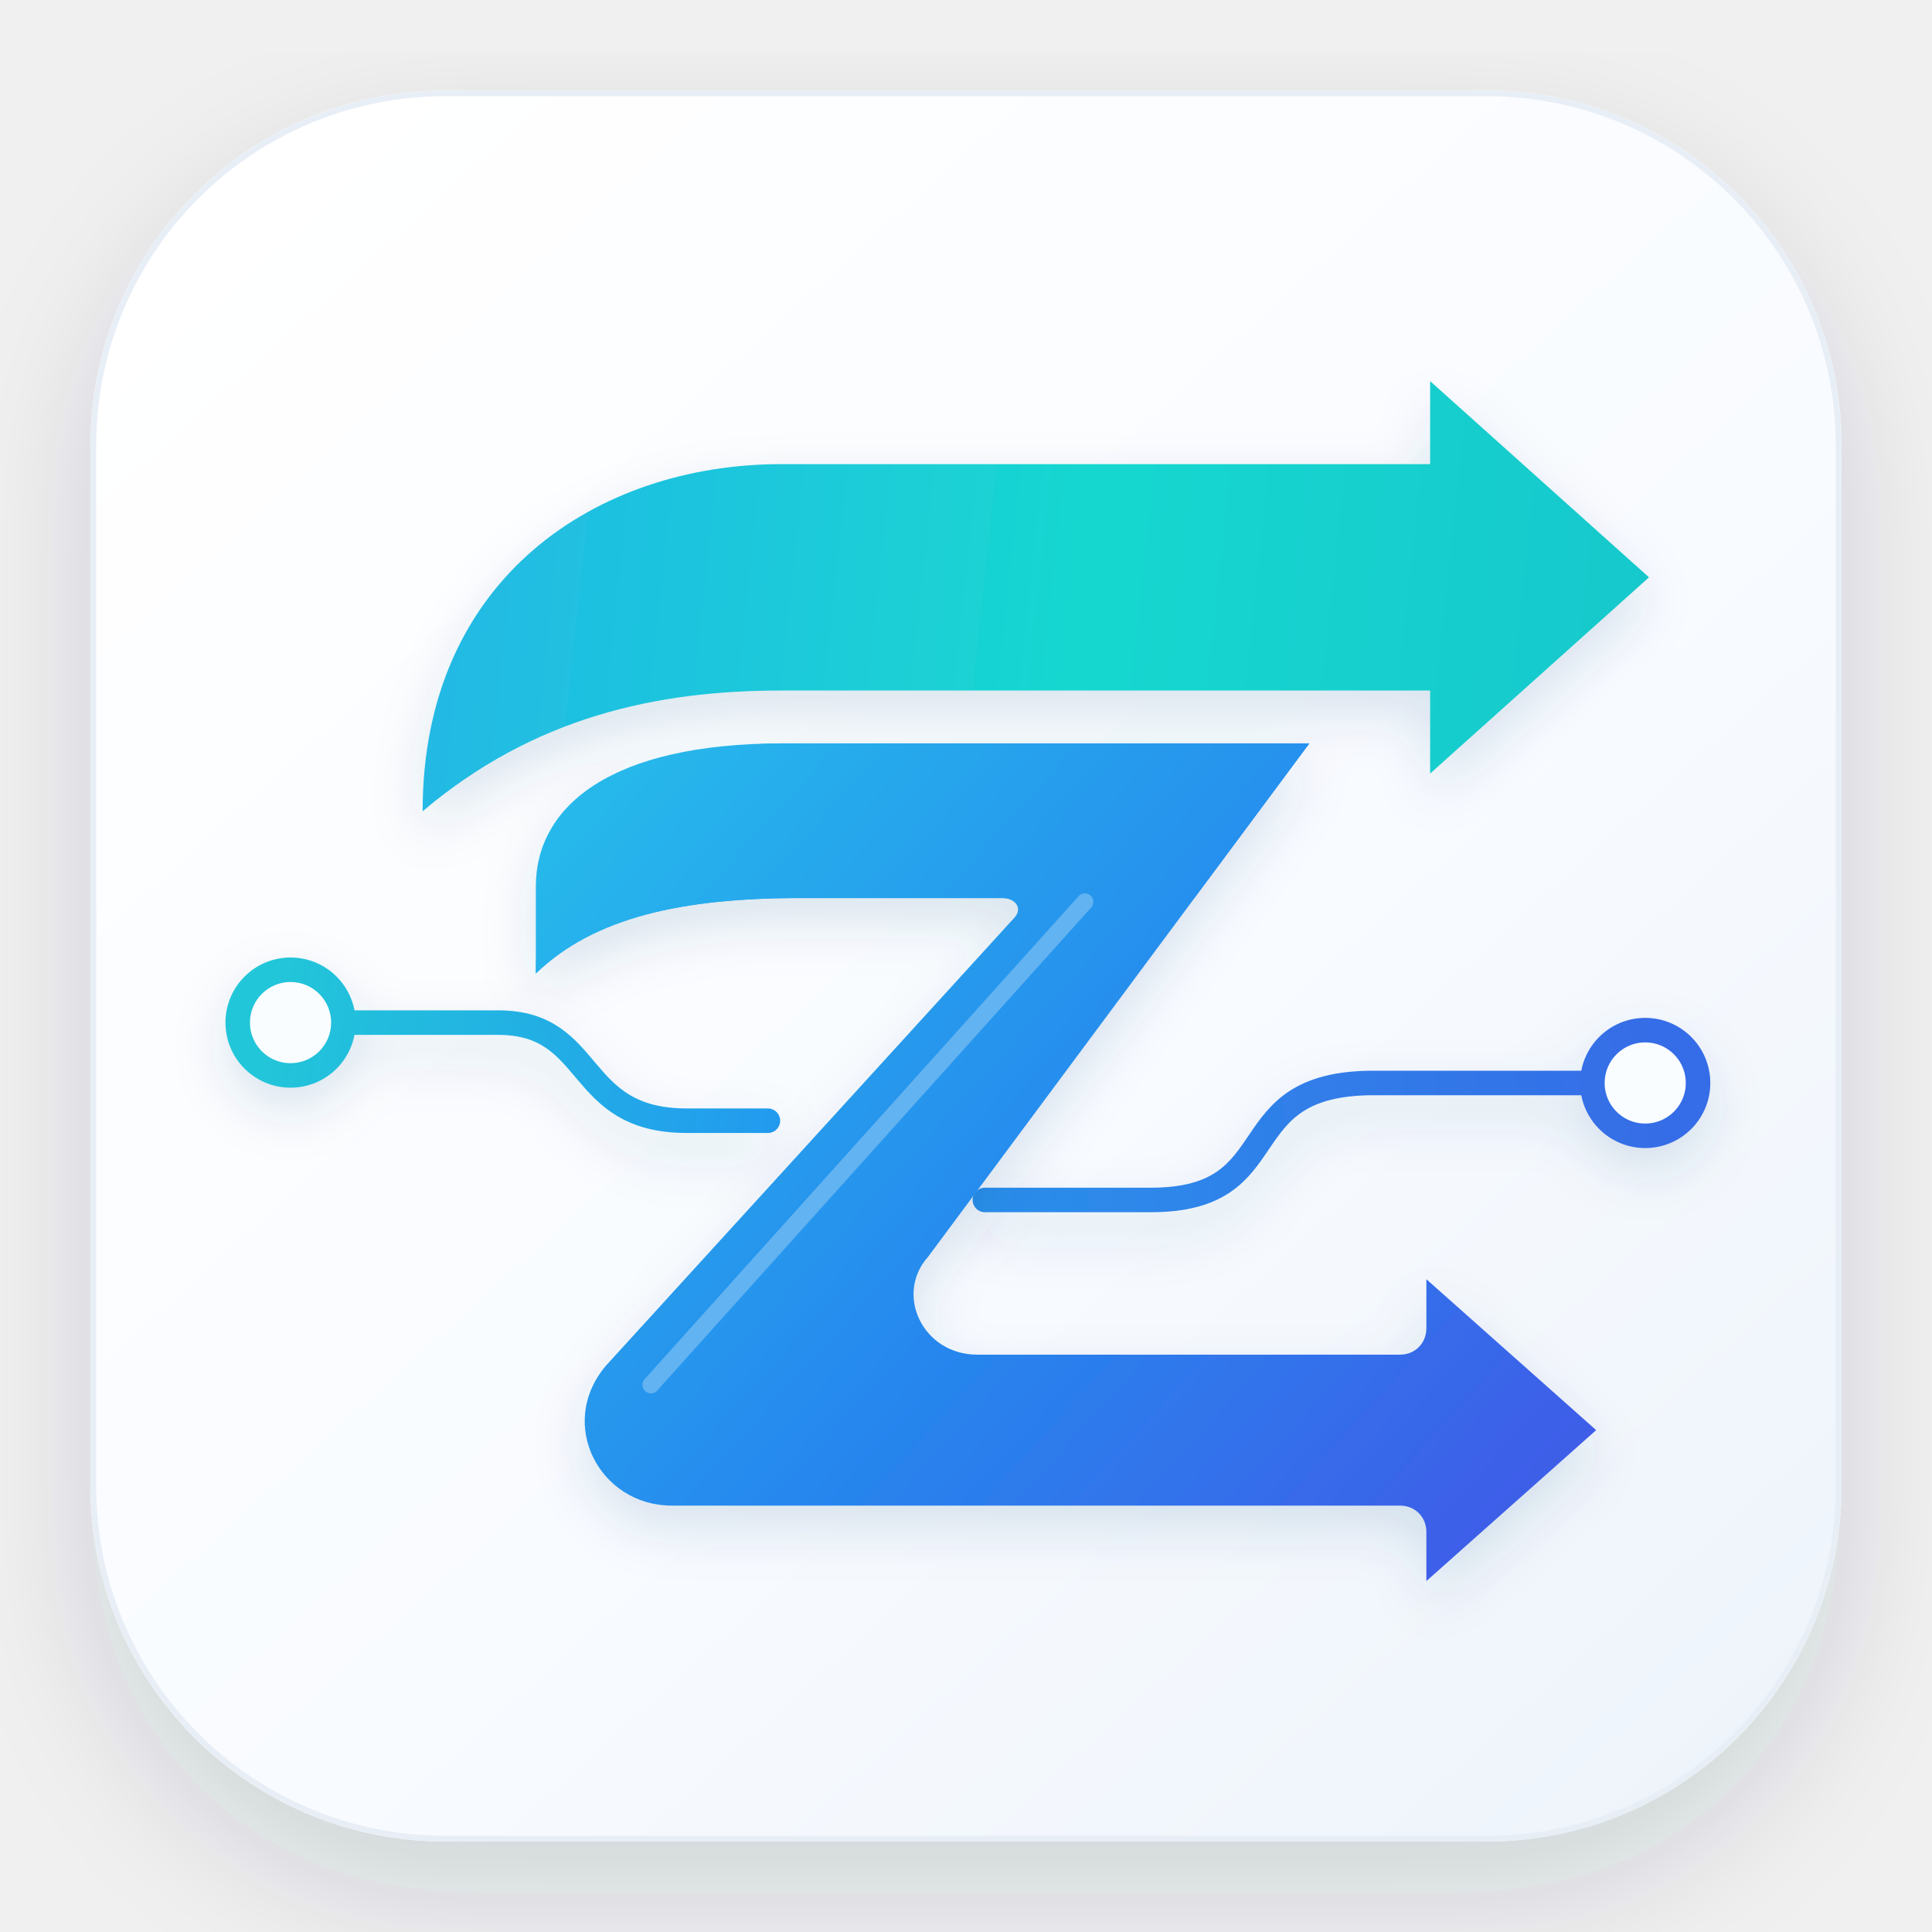
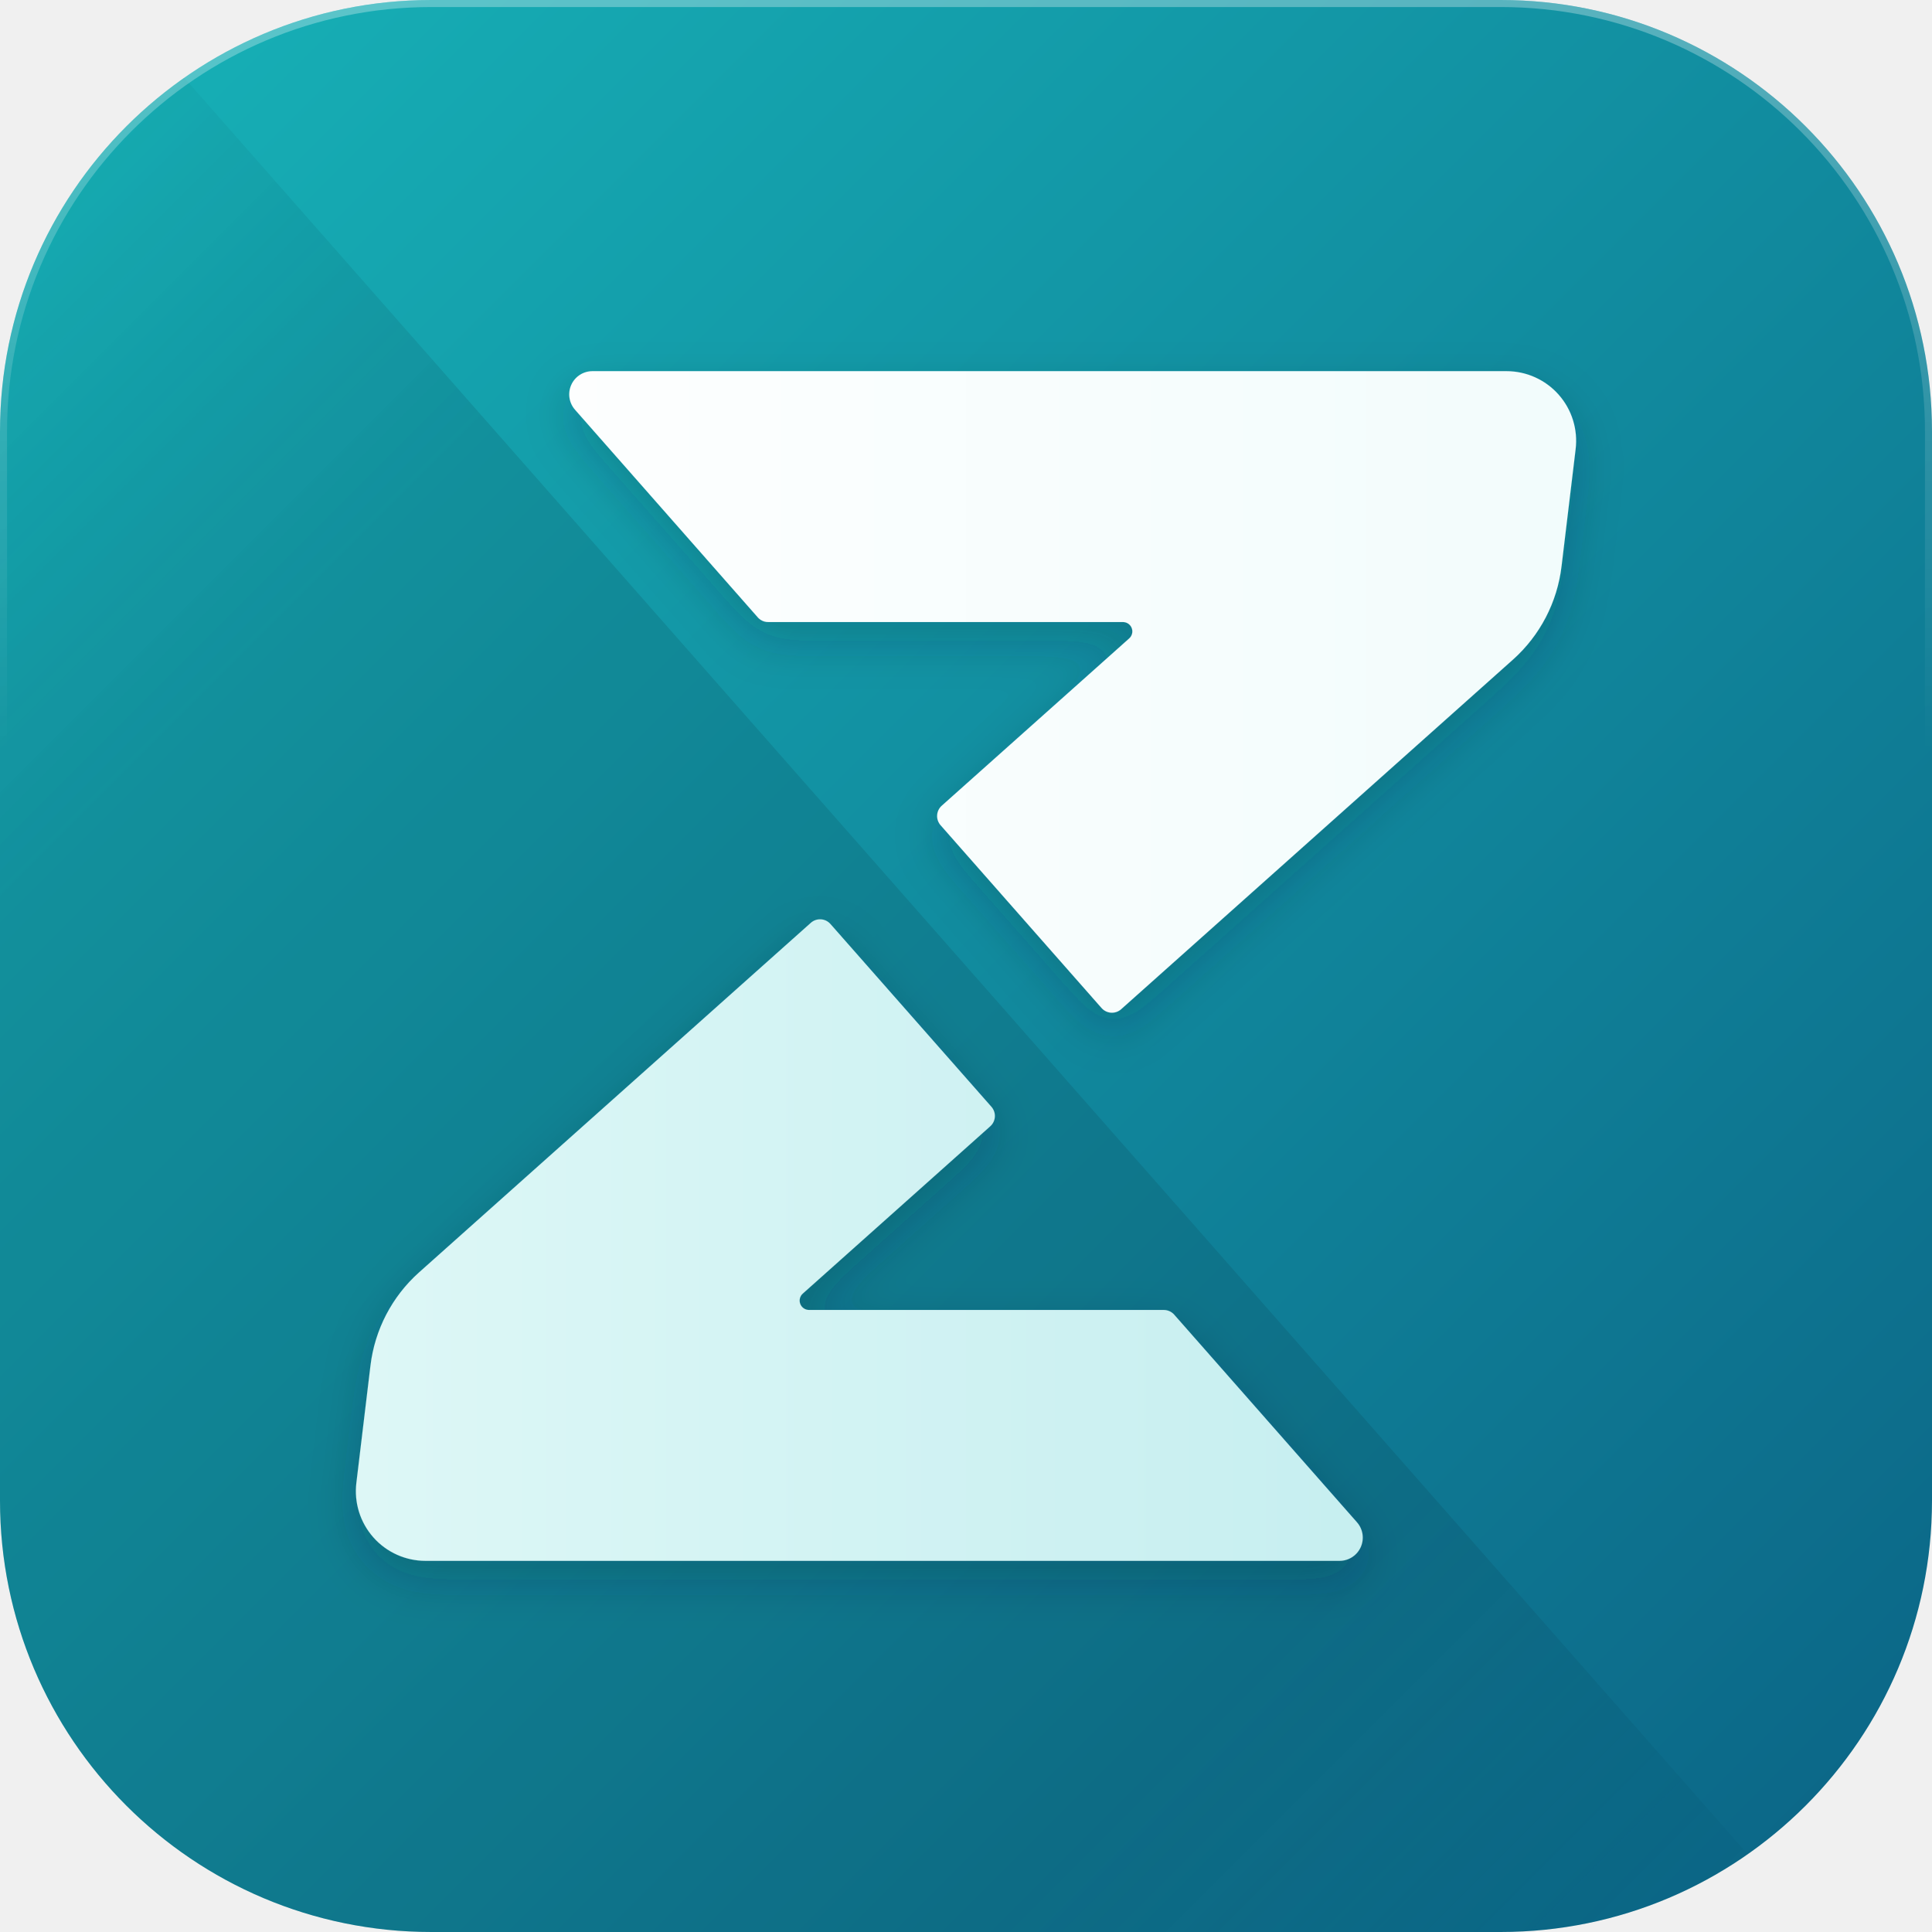
- <svg xmlns="http://www.w3.org/2000/svg" width="1024" height="1024" viewBox="0 0 1024 1024" fill="none" role="img" aria-labelledby="title desc">
+ <svg xmlns="http://www.w3.org/2000/svg" width="824" height="824" viewBox="100 100 824 824">
  <defs>
-     <linearGradient id="bg" x1="120" y1="92" x2="904" y2="960" gradientUnits="userSpaceOnUse">
+     <linearGradient id="tileFill" x1="100" y1="100" x2="924" y2="924" gradientUnits="userSpaceOnUse">
+       <stop offset="0" stop-color="#17B3B8" />
+       <stop offset="1" stop-color="#0B6385" />
+     </linearGradient>
+     <linearGradient id="rim" x1="512" y1="100" x2="512" y2="420" gradientUnits="userSpaceOnUse">
+       <stop offset="0" stop-color="#FFFFFF" stop-opacity=".3" />
+       <stop offset="1" stop-color="#FFFFFF" stop-opacity="0" />
+     </linearGradient>
+     <linearGradient id="facet" x1="100" y1="100" x2="924" y2="924" gradientUnits="userSpaceOnUse">
+       <stop offset="0" stop-color="#05293A" stop-opacity="0" />
+       <stop offset="0.24" stop-color="#05293A" stop-opacity="0.14" />
+       <stop offset="0.76" stop-color="#05293A" stop-opacity="0.14" />
+       <stop offset="1" stop-color="#05293A" stop-opacity="0" />
+     </linearGradient>
+     <linearGradient id="upper" x1="256" y1="512" x2="768" y2="512" gradientUnits="userSpaceOnUse">
      <stop offset="0" stop-color="#FFFFFF" />
-       <stop offset="0.58" stop-color="#F8FBFF" />
-       <stop offset="1" stop-color="#EEF4FB" />
+       <stop offset="1" stop-color="#F2FCFC" />
    </linearGradient>
-     <linearGradient id="topFlow" x1="224" y1="260" x2="876" y2="330" gradientUnits="userSpaceOnUse">
-       <stop offset="0" stop-color="#22B8E6" />
-       <stop offset="0.54" stop-color="#18D7D0" />
-       <stop offset="1" stop-color="#16C8CC" />
+     <linearGradient id="lower" x1="256" y1="512" x2="768" y2="512" gradientUnits="userSpaceOnUse">
+       <stop offset="0" stop-color="#DDF7F6" />
+       <stop offset="1" stop-color="#C2EDEF" />
    </linearGradient>
-     <linearGradient id="zFlow" x1="334" y1="360" x2="824" y2="804" gradientUnits="userSpaceOnUse">
-       <stop offset="0" stop-color="#27BCEB" />
-       <stop offset="0.52" stop-color="#2589EE" />
-       <stop offset="1" stop-color="#405BE8" />
-     </linearGradient>
-     <linearGradient id="leftTrace" x1="140" y1="538" x2="415" y2="590" gradientUnits="userSpaceOnUse">
-       <stop offset="0" stop-color="#22C6D9" />
-       <stop offset="1" stop-color="#229AEF" />
-     </linearGradient>
-     <linearGradient id="rightTrace" x1="520" y1="636" x2="884" y2="570" gradientUnits="userSpaceOnUse">
-       <stop offset="0" stop-color="#2B8FEB" />
-       <stop offset="1" stop-color="#356CE7" />
-     </linearGradient>
-     <filter id="tileShadow" x="0" y="0" width="1024" height="1024" filterUnits="userSpaceOnUse" color-interpolation-filters="sRGB">
-       <feDropShadow dx="0" dy="28" stdDeviation="34" flood-color="#12304A" flood-opacity="0.14" />
-     </filter>
-     <filter id="softLift" x="80" y="120" width="864" height="780" filterUnits="userSpaceOnUse" color-interpolation-filters="sRGB">
-       <feDropShadow dx="0" dy="12" stdDeviation="14" flood-color="#1E4D7A" flood-opacity="0.13" />
+     <clipPath id="tileClip">
+       <rect x="100" y="100" width="824" height="824" rx="184" />
+     </clipPath>
+     <filter id="markShadow" x="100" y="100" width="824" height="824" filterUnits="userSpaceOnUse" color-interpolation-filters="sRGB">
+       <feDropShadow dx="0" dy="8" stdDeviation="10" flood-color="#06303F" flood-opacity=".2" />
    </filter>
  </defs>
-   <rect x="48" y="48" width="928" height="928" rx="188" fill="url(#bg)" filter="url(#tileShadow)" />
-   <rect x="49.5" y="49.5" width="925" height="925" rx="186.5" stroke="#E8EEF6" stroke-width="3" />
-   <g stroke-linecap="round" stroke-linejoin="round" filter="url(#softLift)">
-     <path d="M172 542H264C316 542 304 594 364 594H407" stroke="url(#leftTrace)" stroke-width="13" />
-     <circle cx="154" cy="542" r="28" fill="#FAFDFF" stroke="url(#leftTrace)" stroke-width="13" />
-     <path d="M522 636H610C684 636 650 574 728 574H850" stroke="url(#rightTrace)" stroke-width="13" />
-     <circle cx="872" cy="574" r="28" fill="#FAFDFF" stroke="url(#rightTrace)" stroke-width="13" />
+   <rect x="100" y="100" width="824" height="824" rx="184" fill="url(#tileFill)" />
+   <path d="M149.4 100L874.6 924H100V100Z" fill="url(#facet)" clip-path="url(#tileClip)" />
+   <rect x="101.5" y="101.5" width="821" height="821" rx="182.5" fill="none" stroke="url(#rim)" stroke-width="3" />
+   <g filter="url(#markShadow)">
+     <path d="M427.7 365.3A5.9 5.9 0 0 1 423.2 363.3L345.3 274.8A9.9 9.9 0 0 1 352.7 258.3L742.5 258.3A29.7 29.7 0 0 1 772 291.6L766 341.5A63.4 63.4 0 0 1 745.3 381.3L578.2 530.4A5.9 5.9 0 0 1 569.8 529.9L501.2 452A5.9 5.9 0 0 1 501.7 443.6L581.6 372.3A4 4 0 0 0 579 365.3Z" fill="url(#upper)" />
+     <path d="M596.3 658.7A5.9 5.9 0 0 1 600.8 660.7L678.7 749.2A9.9 9.9 0 0 1 671.3 765.7L281.5 765.7A29.7 29.7 0 0 1 252 732.4L258 682.5A63.4 63.4 0 0 1 278.7 642.7L445.8 493.6A5.9 5.9 0 0 1 454.2 494.1L522.8 572A5.9 5.9 0 0 1 522.3 580.4L442.4 651.7A4 4 0 0 0 445 658.7Z" fill="url(#lower)" />
  </g>
-   <g filter="url(#softLift)">
-     <path fill="url(#topFlow)" d="       M224 430       C224 306 317 246 414 246       H758       V202       L874 306       L758 410       V366       H414       C348 366 283 380 224 430       Z" />
-     <path fill="url(#zFlow)" opacity="0.94" d="       M284 516       C284 440 338 394 415 394       H694       L633 476       H424       C362 476 315 486 284 516       Z" />
-     <path fill="url(#zFlow)" d="       M415 394       H694       L492 666       C474 686 489 718 518 718       H742       C750 718 756 712 756 704       V678       L846 758       L756 838       V812       C756 804 750 798 742 798       H356       C318 798 295 755 321 724       L538 486       C542 481 538 476 531 476       H424       C362 476 315 486 284 516       V470       C284 427 324 394 415 394       Z" />
-   </g>
-   <path d="M345 734L575 478" stroke="white" stroke-opacity="0.28" stroke-width="9" stroke-linecap="round" />
</svg>
